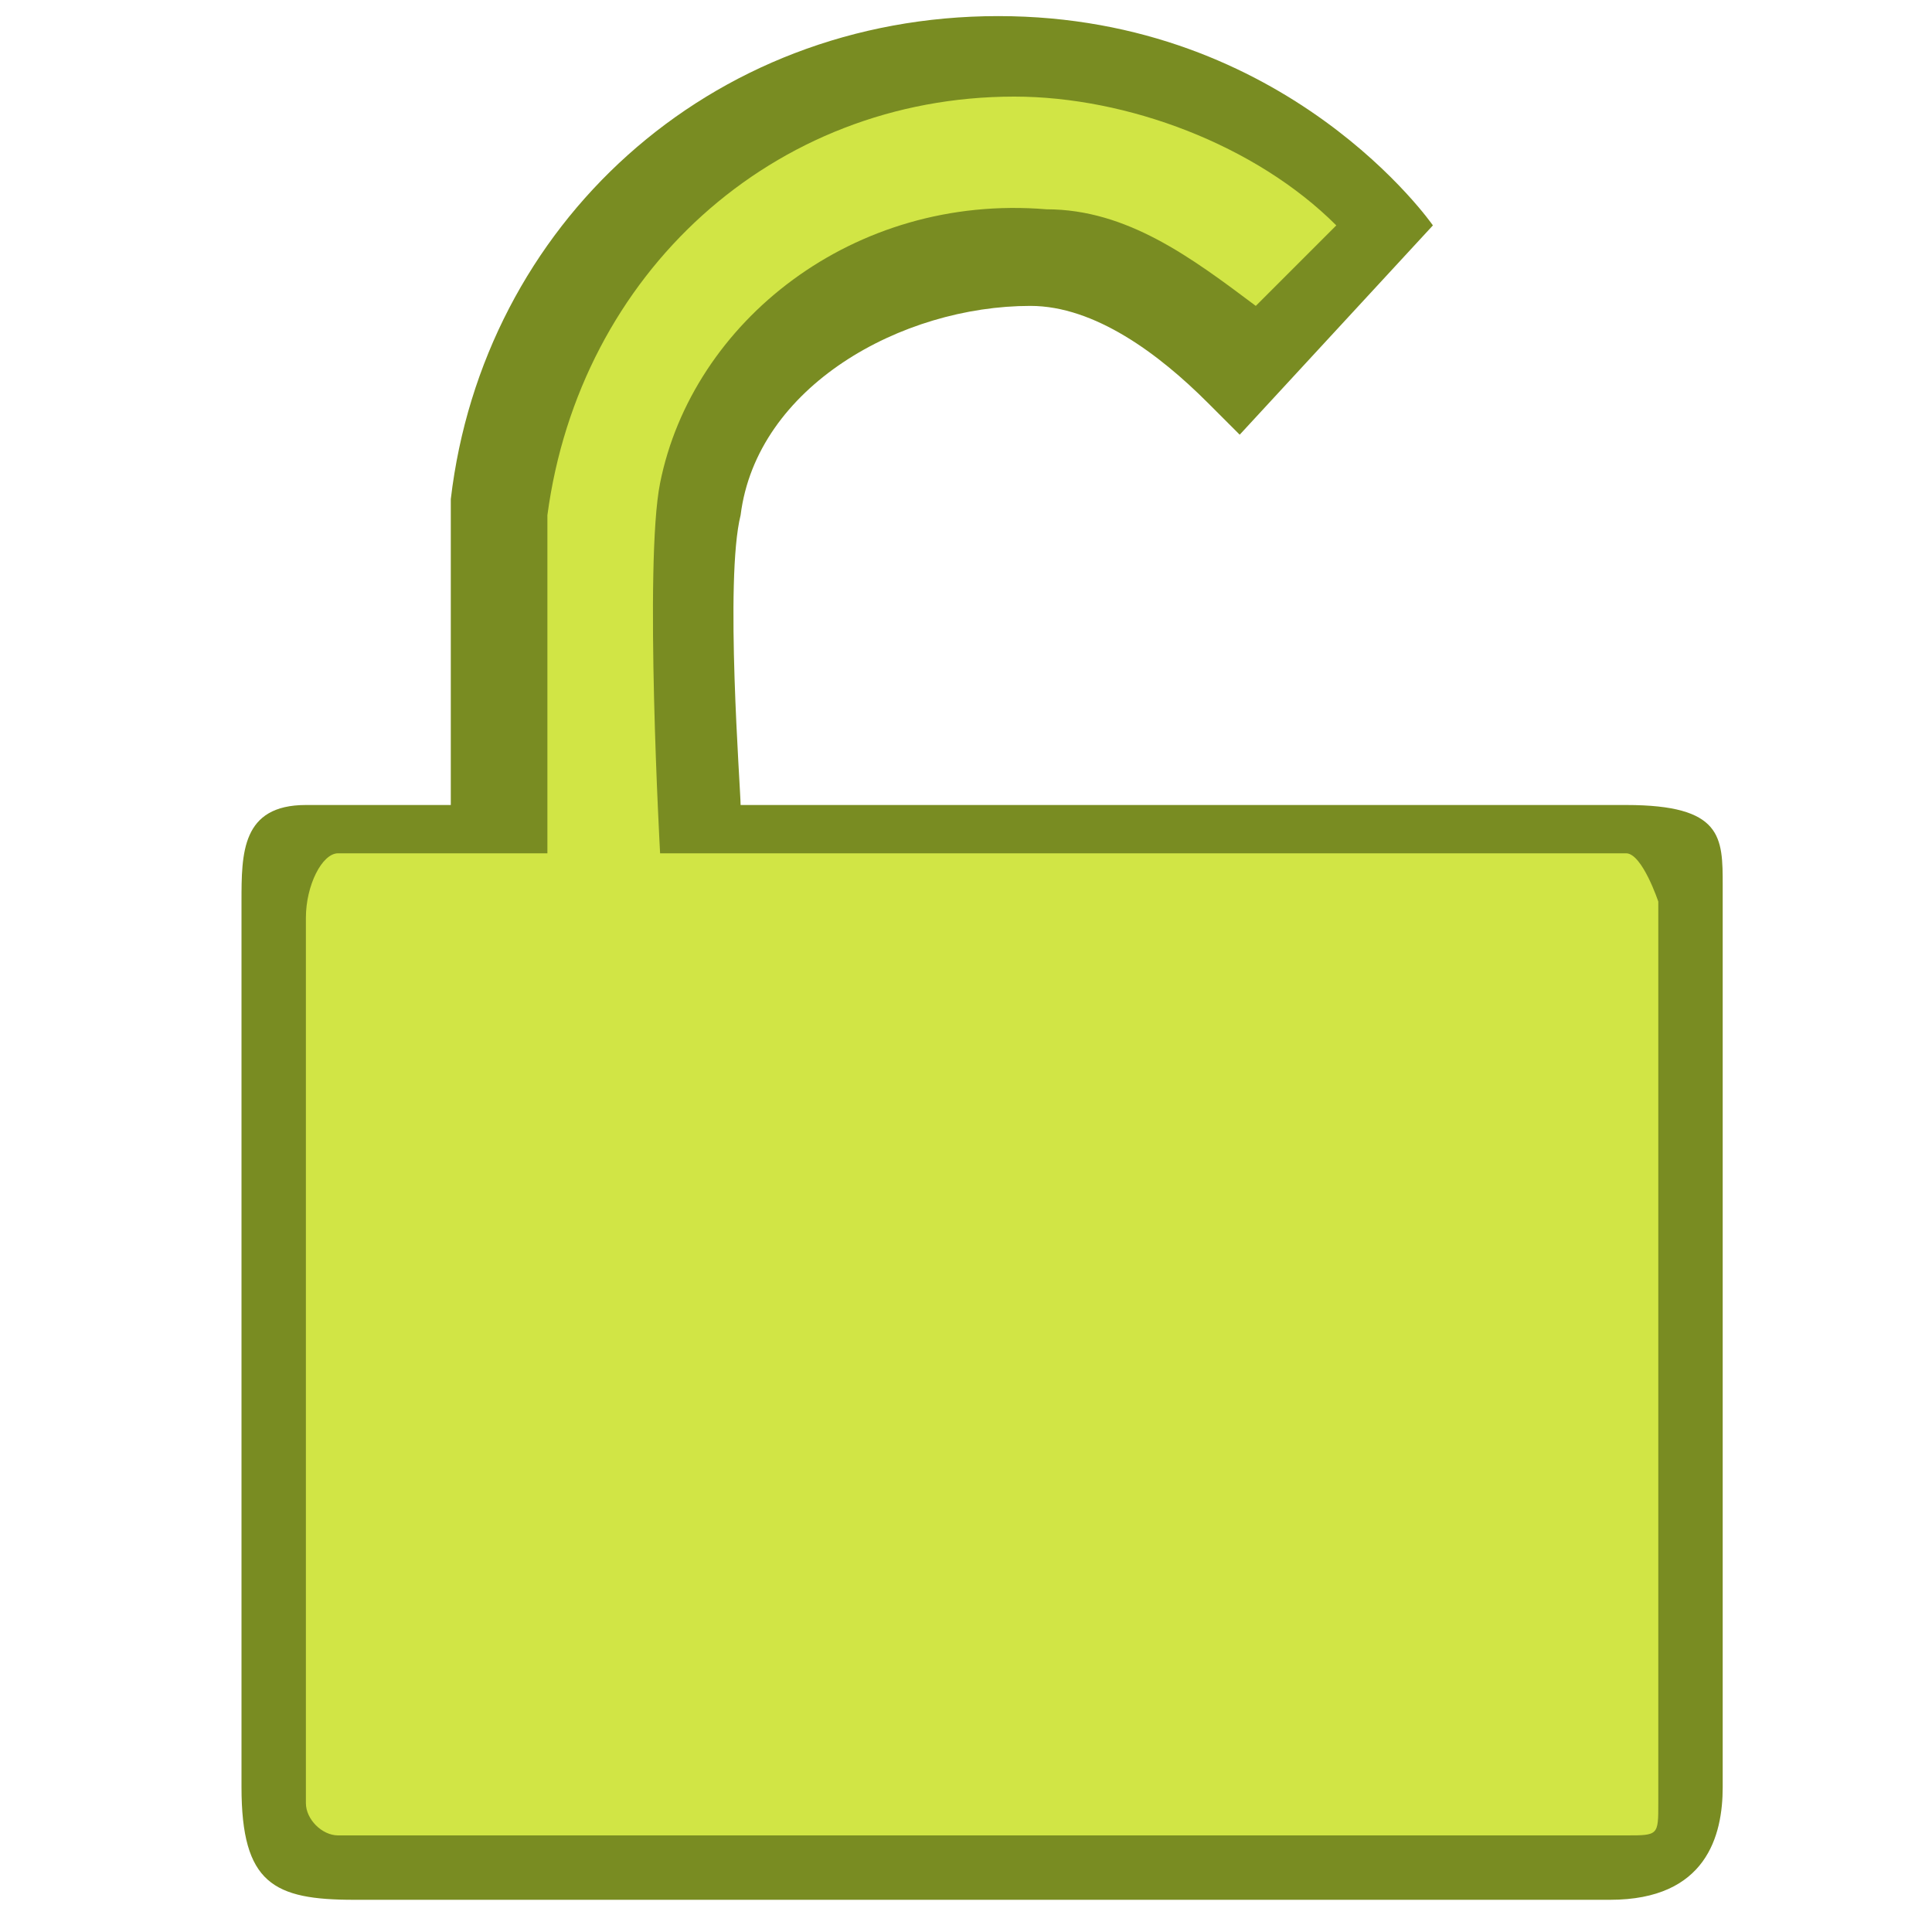
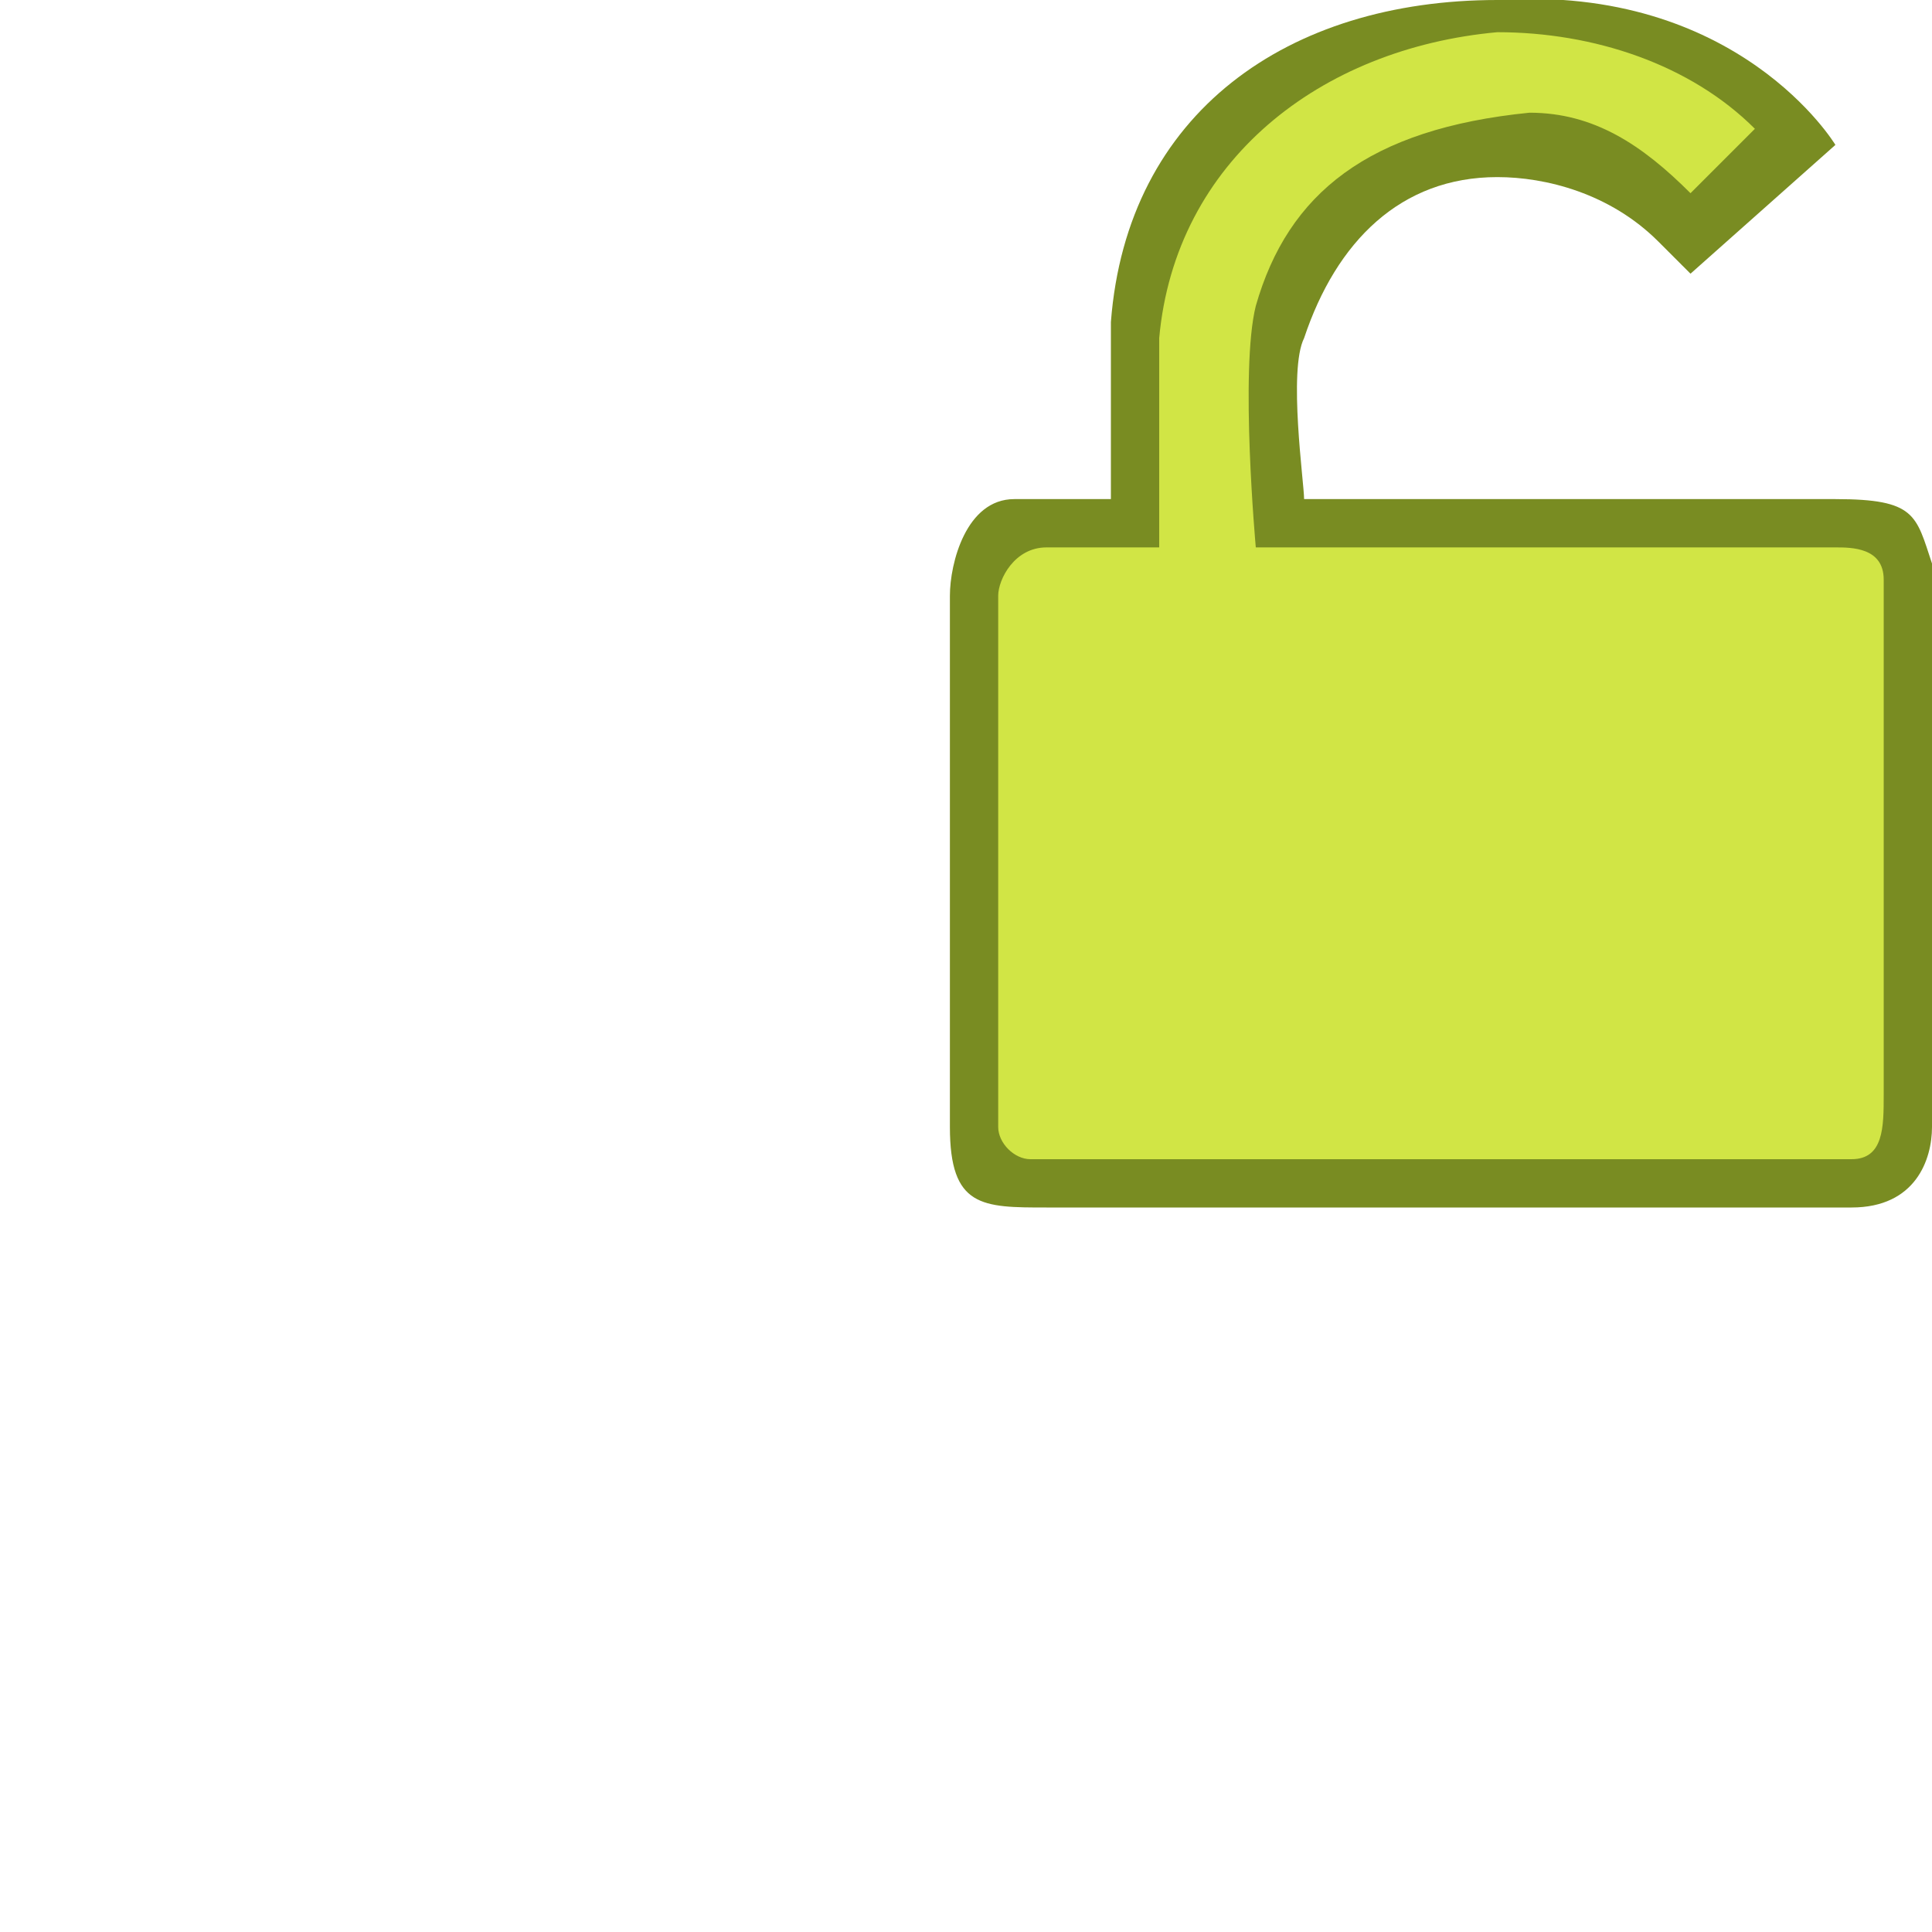
- <svg xmlns="http://www.w3.org/2000/svg" version="1.1" id="Ebene_1" x="0px" y="0px" viewBox="-9 11 12 12" style="enable-background:new -9 11 12 12;" xml:space="preserve">
+ <svg xmlns="http://www.w3.org/2000/svg" version="1.1" id="Ebene_1" x="0px" y="0px" viewBox="0 0 12 12" style="enable-background:new 0 0 12 12;" xml:space="preserve">
  <style type="text/css">
	.st0{fill:#798C22;}
	.st1{fill:#D1E545;}
</style>
-   <path class="st0" d="M1.1,16c-0.2,0-5.5,0-5.5,0c0-0.1-0.1-1.4,0-1.8c0.1-0.8,1-1.3,1.8-1.3c0.4,0,0.8,0.3,1.1,0.6l0.2,0.2l1.2-1.3  c0,0-0.9-1.3-2.7-1.3s-3.2,1.3-3.4,3c0,0.5,0,1.8,0,1.9h-0.9c-0.4,0-0.4,0.3-0.4,0.6c0,1.8,0,3.6,0,5.5c0,0.6,0.2,0.7,0.7,0.7l0,0  c2.6,0,5.2,0,7.8,0c0.6,0,0.7-0.4,0.7-0.7v-5.6C1.7,16.2,1.7,16,1.1,16z" />
-   <path class="st1" d="M1.1,16.3c-0.2,0-6,0-6,0s-0.1-1.8,0-2.3c0.2-1,1.2-1.8,2.4-1.7c0.5,0,0.9,0.3,1.3,0.6l0.5-0.5  c-0.5-0.5-1.3-0.8-2-0.8c-1.5,0-2.7,1.1-2.9,2.6c0,0.4,0,2.1,0,2.1h-1.3c-0.1,0-0.2,0.2-0.2,0.4c0,1.8,0,3.6,0,5.5  c0,0.1,0.1,0.2,0.2,0.2h0.2c2.6,0,5.2,0,7.8,0c0.2,0,0.2,0,0.2-0.2v-5.6C1.3,16.6,1.2,16.3,1.1,16.3z" />
+   <g>
+     <path class="st0" d="M11.4,3.1c-0.2,0-3.3,0-3.3,0c0-0.1-0.1-0.8,0-1c0.2-0.6,0.6-1,1.2-1c0.3,0,0.7,0.1,1,0.4l0.2,0.2l0.9-0.8   c0,0-0.6-1-2.1-0.9C8,0,7,0.7,6.9,2c0,0.4,0,1,0,1.1H6.3C6,3.1,5.9,3.5,5.9,3.7c0,1.3,0,2.1,0,3.3c0,0.5,0.2,0.5,0.6,0.5l0,0   c1.9,0,3.1,0,5,0C11.9,7.5,12,7.2,12,7V3.5C11.9,3.2,11.9,3.1,11.4,3.1z" />
+     <path class="st1" d="M11.4,3.4c-0.2,0-3.6,0-3.6,0s-0.1-1.1,0-1.5C8,1.2,8.5,0.8,9.5,0.7c0.4,0,0.7,0.2,1,0.5l0.4-0.4   c-0.4-0.4-1-0.6-1.6-0.6C8.2,0.3,7.3,1,7.2,2.1c0,0.3,0,1.3,0,1.3H6.5c-0.2,0-0.3,0.2-0.3,0.3c0,1.3,0,2,0,3.3   c0,0.1,0.1,0.2,0.2,0.2h0.2c1.9,0,3,0,4.9,0c0.2,0,0.2-0.2,0.2-0.4V3.6C11.7,3.4,11.5,3.4,11.4,3.4z" />
+   </g>
</svg>
